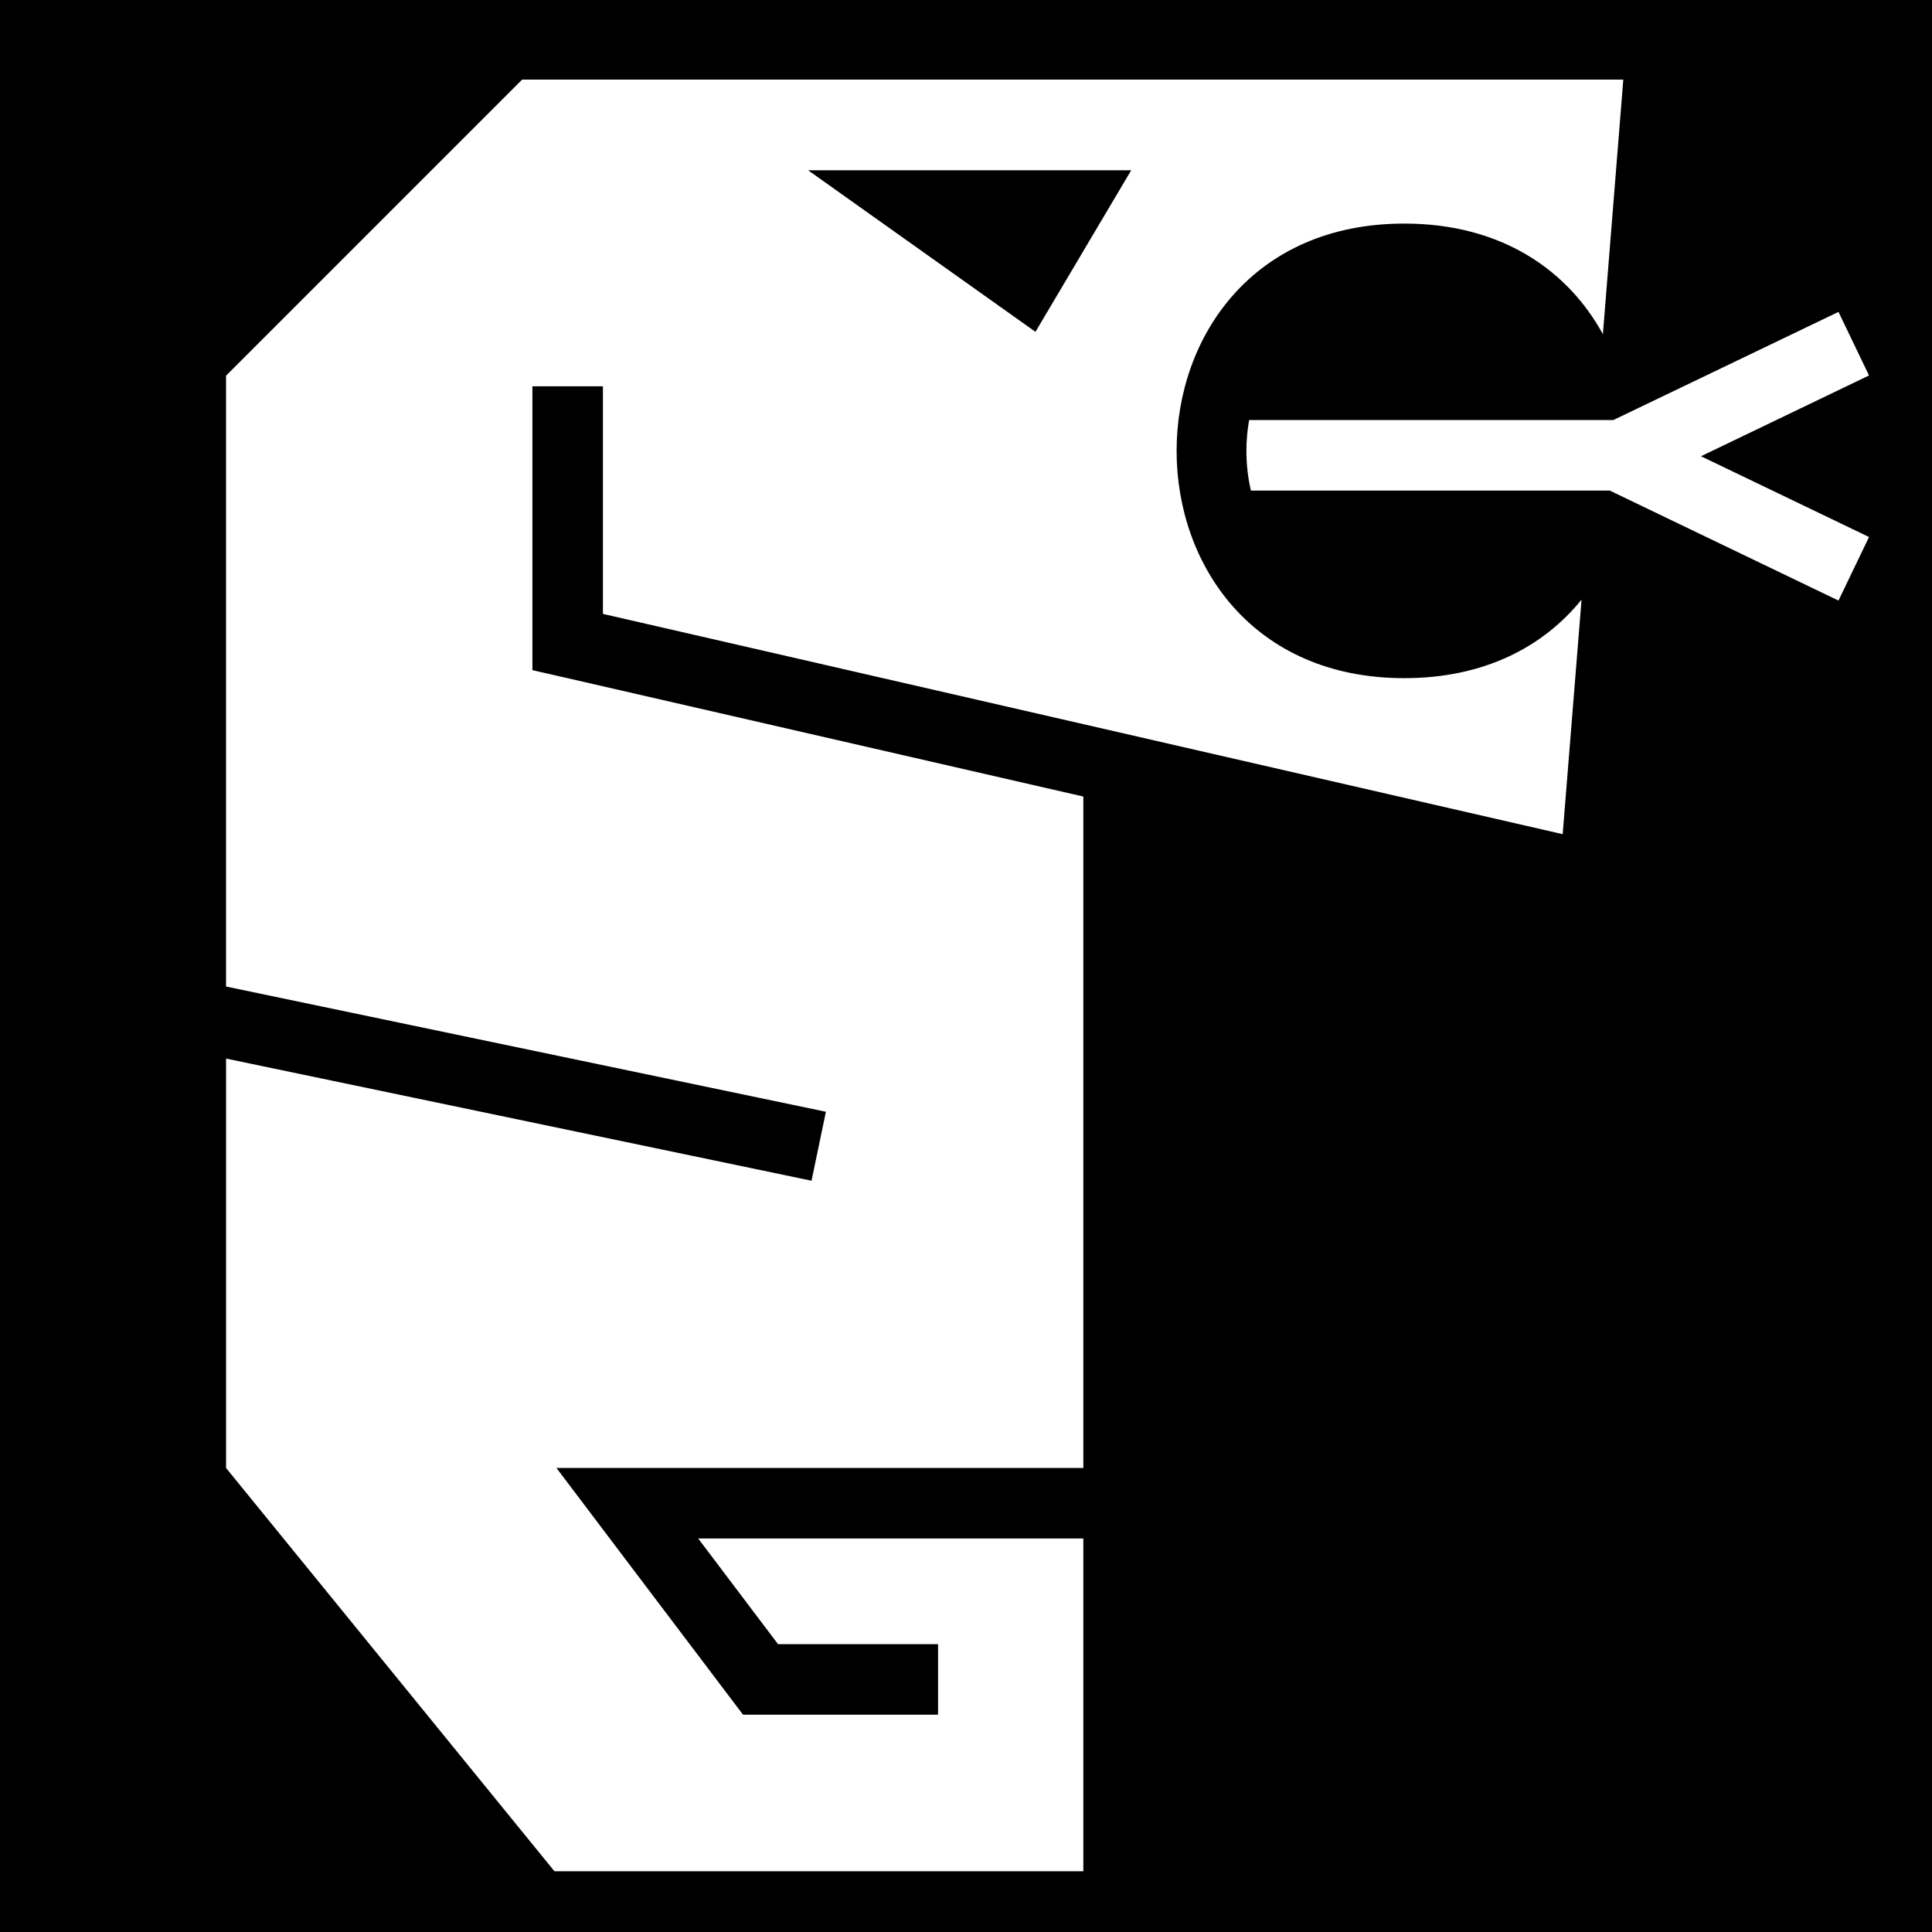
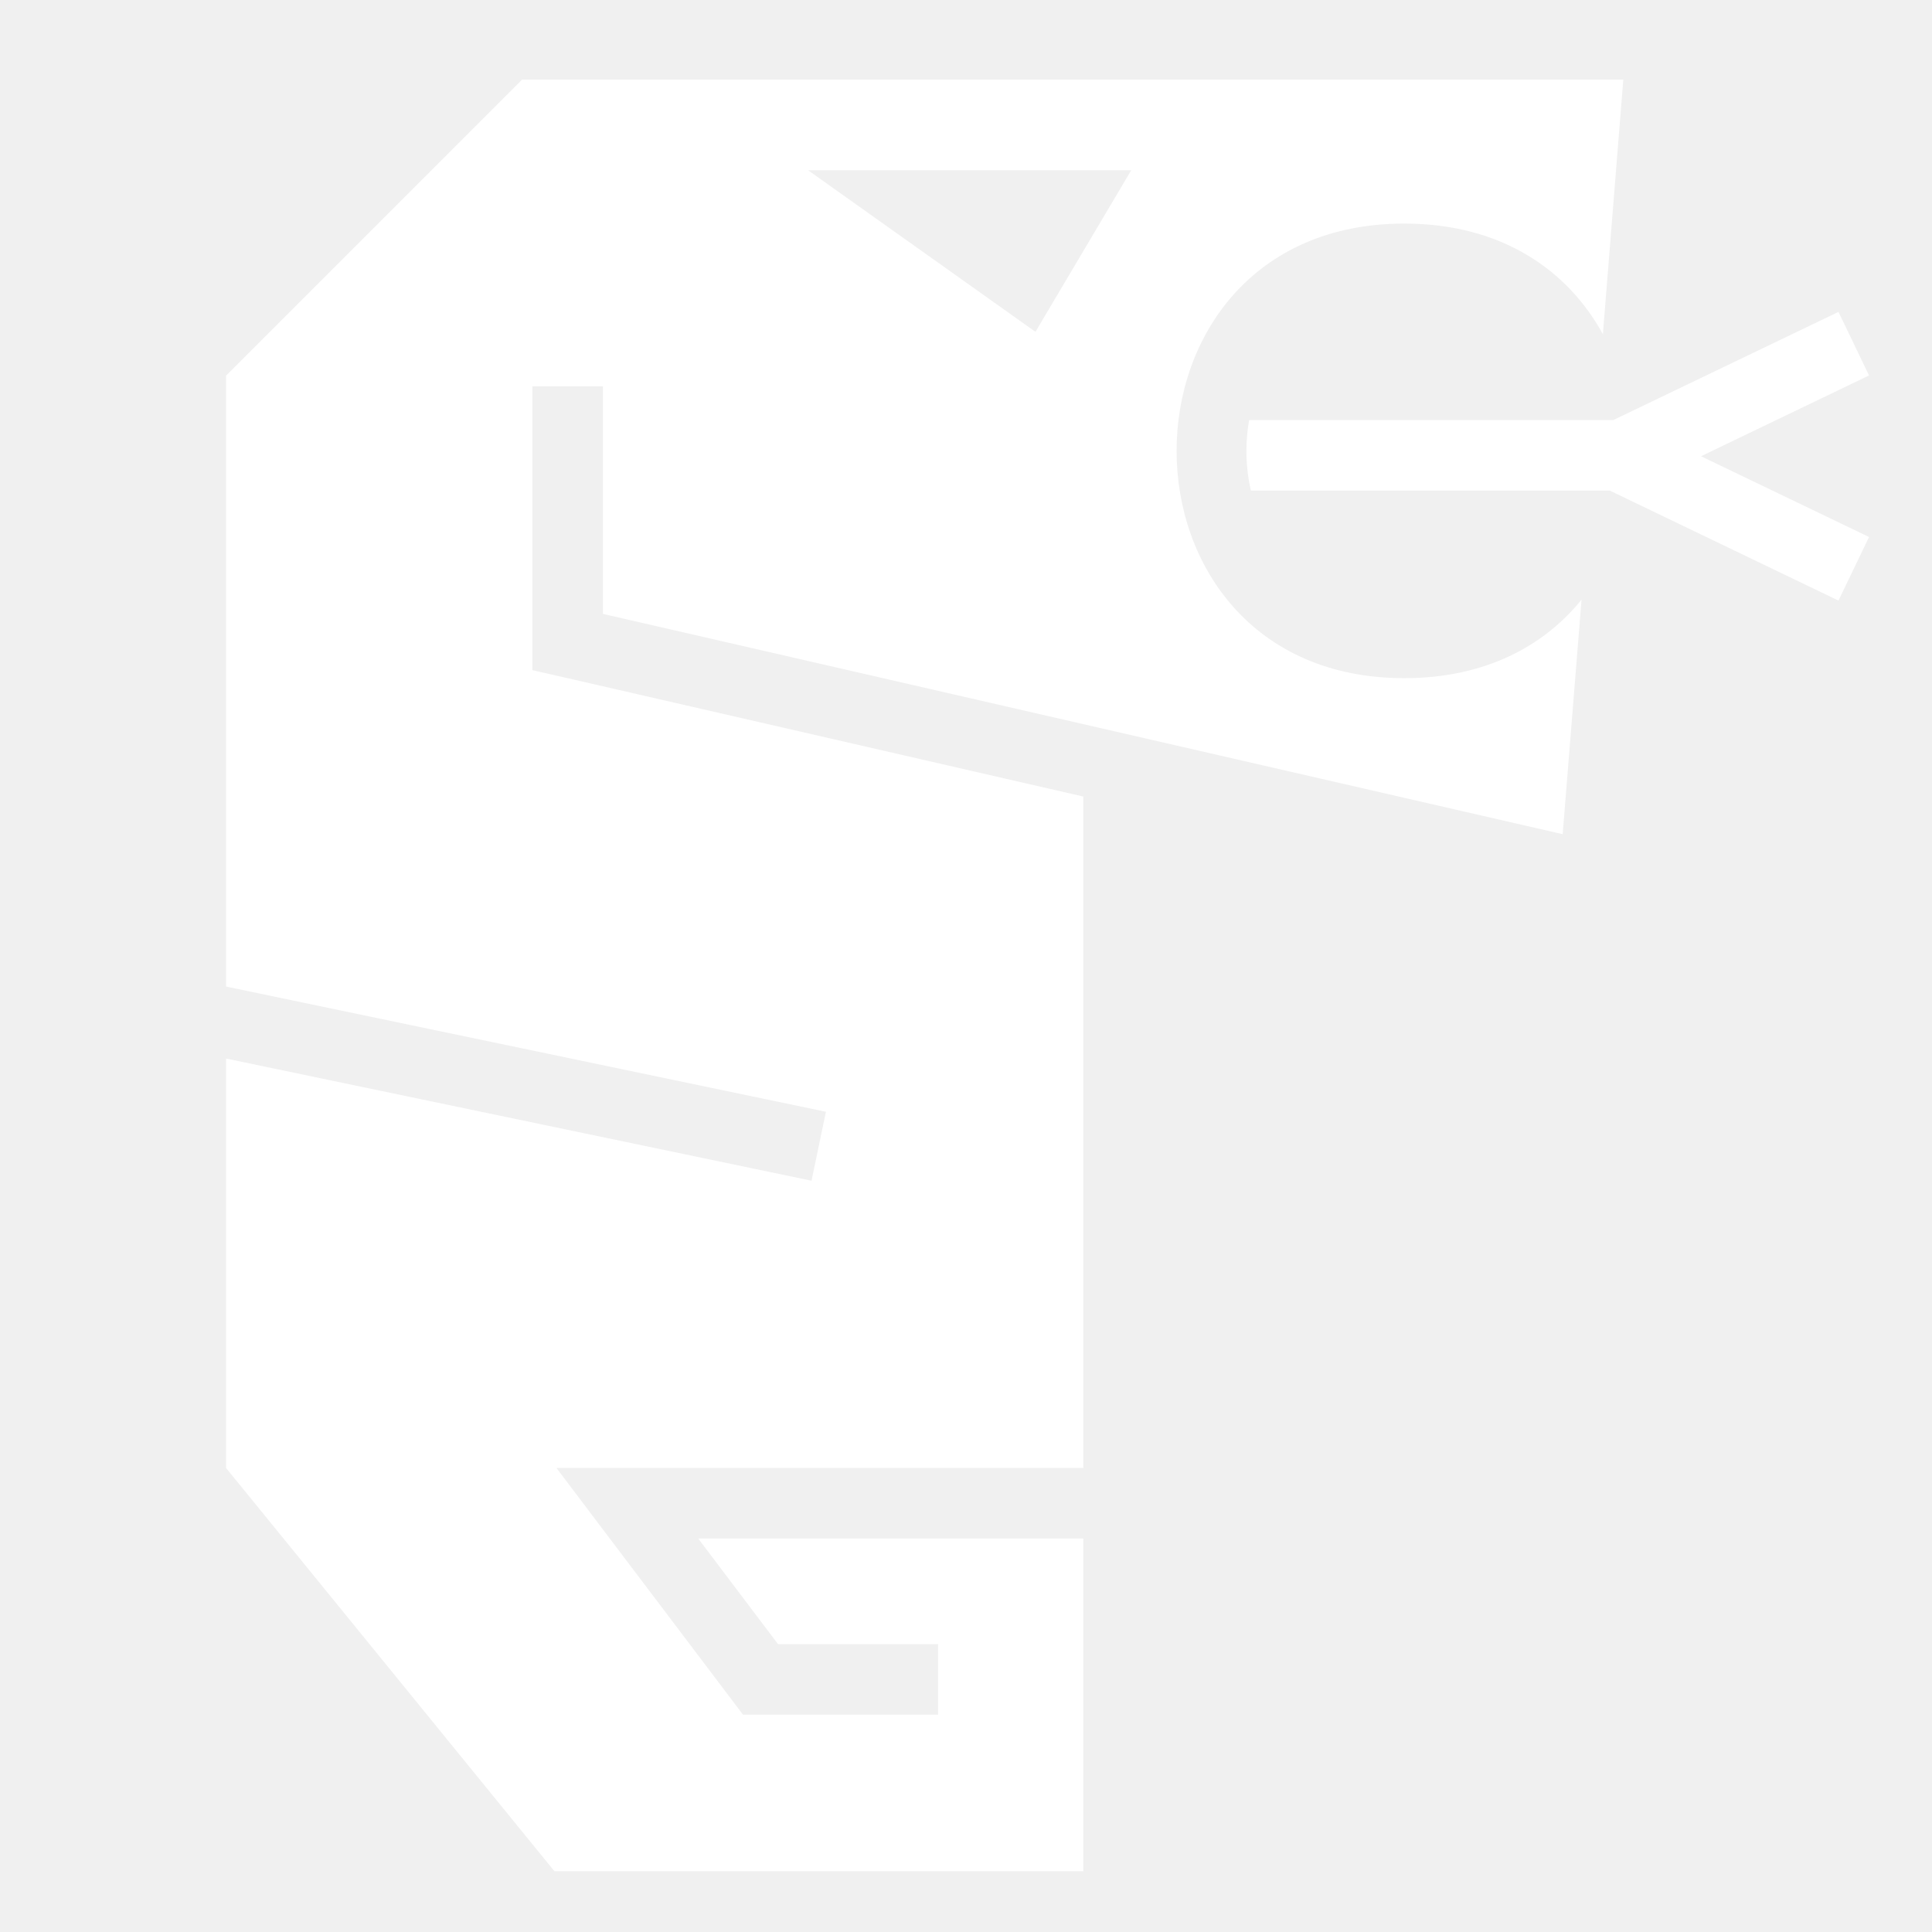
- <svg xmlns="http://www.w3.org/2000/svg" viewBox="0 0 512 512" style="height: 512px; width: 512px;">
-   <path d="M0 0h512v512H0z" fill="#000" />
-   <g class="" transform="translate(0,0)" style="touch-action: none;">
-     <path fill="#fff" d="M138.375 21.094l-78.47 78.47v161.874l158.97 33.187-3.813 18.28-155.156-32.374v108.5l87.03 106.876h140.158V407.72H185.03l21.157 28h42.407v18.686h-51.688l-2.812-3.72-35.313-46.686-11.31-14.97h139.624V211.095l-138.75-31.844-7.25-1.656v-75.218h18.687v60.31l254.345 58.376 5-62.156c-10.023 12.4-25.68 20.813-46.97 20.813-80.483 0-80.436-120.47 0-120.47 25.84 0 43.383 12.435 52.626 29.313l5.408-67.47H138.375zm75.78 24.03h85.626l-25.374 42.813-60.25-42.812zM487.22 82.657l-59.658 28.656h-96.53c-.48 2.69-.72 5.433-.72 8.188 0 3.548.395 7.083 1.188 10.5h95.094l60.625 29.156 8.092-16.844-44.53-21.406L495.31 99.5l-8.093-16.844z" />
+ <svg xmlns="http://www.w3.org/2000/svg" style="height: 512px; width: 512px;" viewBox="0 0 512 512">
+   <g class="" style="touch-action: none;" transform="translate(0,0)">
+     <path d="M138.375 21.094l-78.47 78.47v161.874l158.97 33.187-3.813 18.28-155.156-32.374v108.5l87.03 106.876h140.158V407.72H185.03l21.157 28h42.407v18.686h-51.688l-2.812-3.72-35.313-46.686-11.31-14.97h139.624V211.095l-138.75-31.844-7.25-1.656v-75.218h18.687v60.31l254.345 58.376 5-62.156c-10.023 12.4-25.68 20.813-46.97 20.813-80.483 0-80.436-120.47 0-120.47 25.84 0 43.383 12.435 52.626 29.313l5.408-67.47H138.375zm75.78 24.03h85.626l-25.374 42.813-60.25-42.812zM487.22 82.657l-59.658 28.656h-96.53c-.48 2.69-.72 5.433-.72 8.188 0 3.548.395 7.083 1.188 10.5h95.094l60.625 29.156 8.092-16.844-44.53-21.406L495.31 99.5l-8.093-16.844z" fill="#fff" />
  </g>
</svg>
